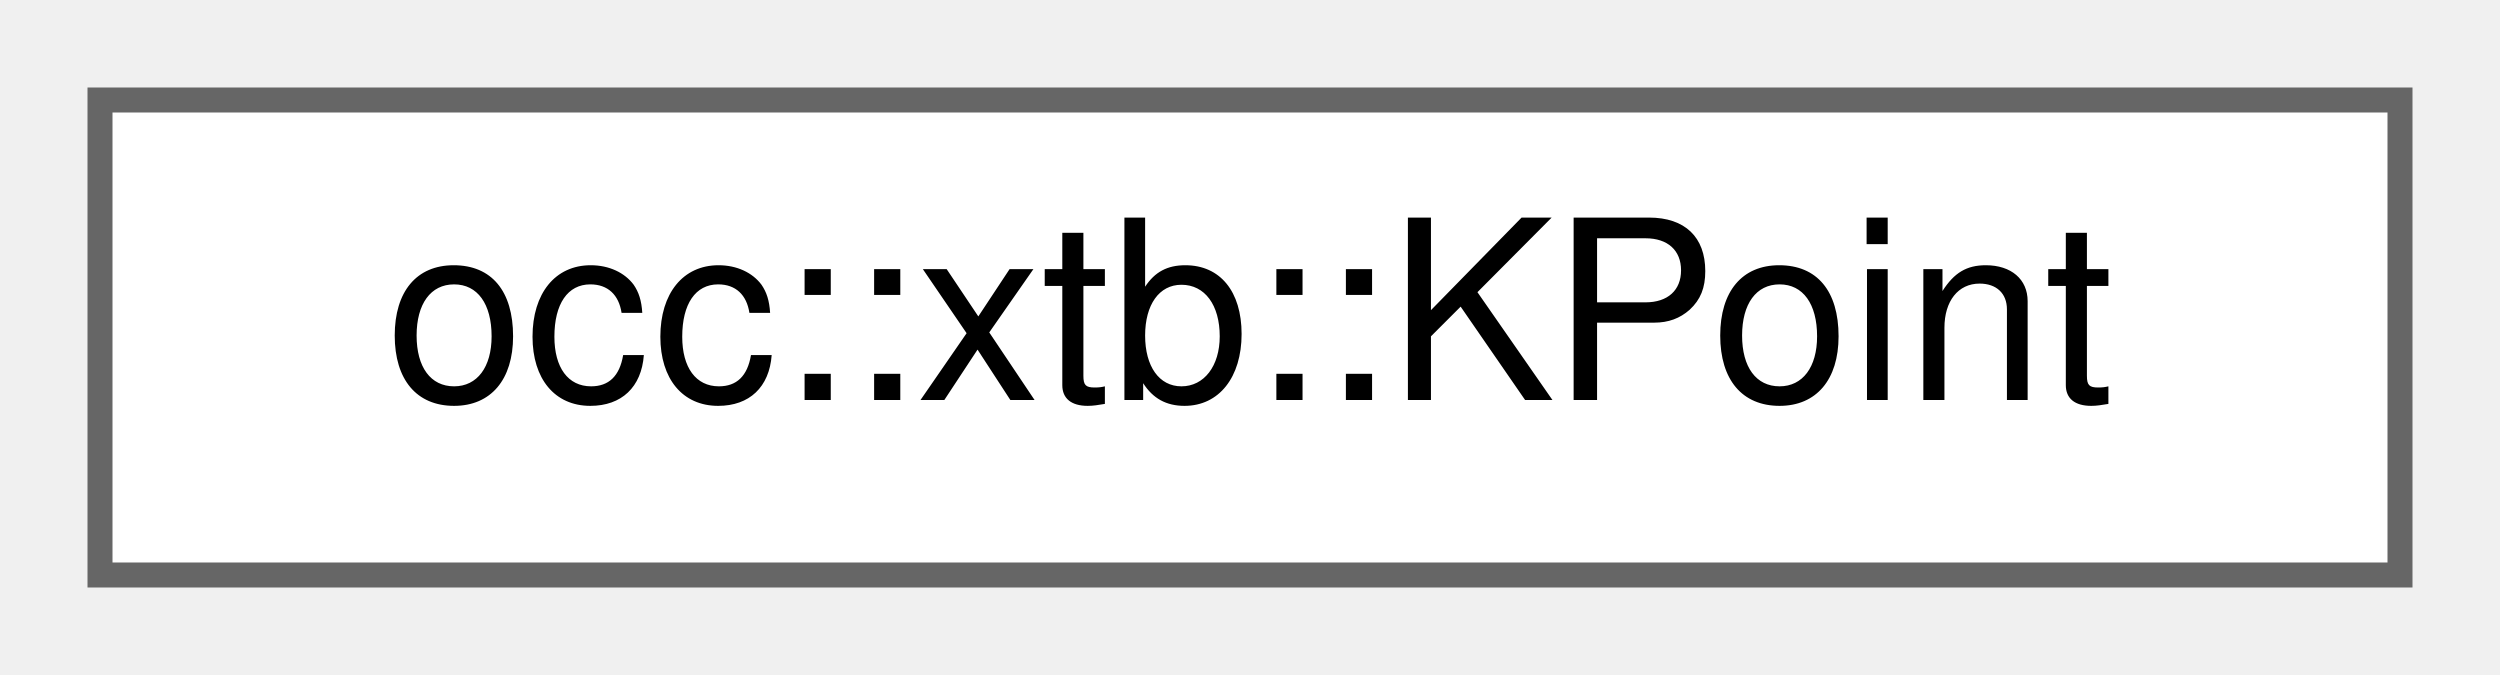
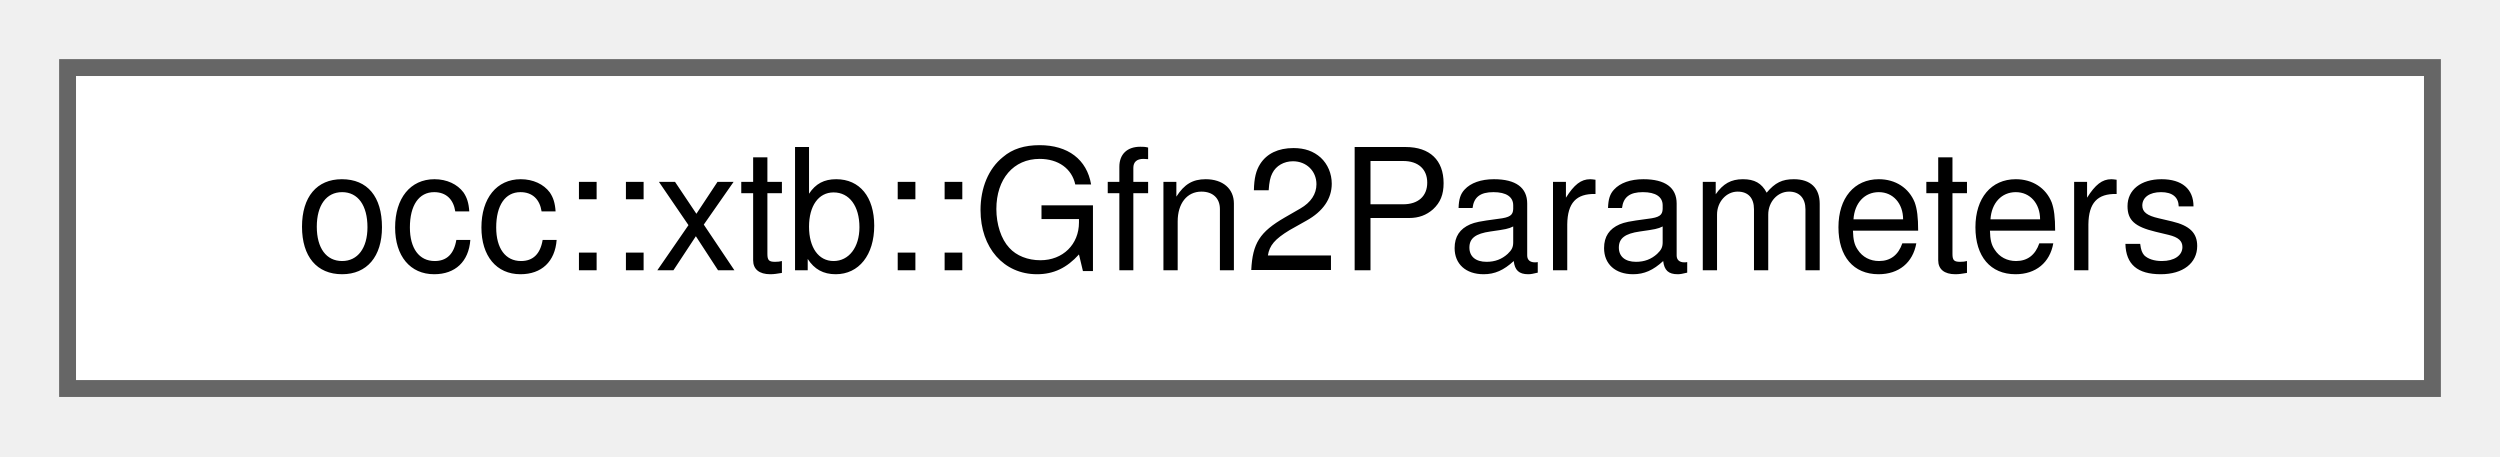
- <svg xmlns="http://www.w3.org/2000/svg" xmlns:xlink="http://www.w3.org/1999/xlink" width="100pt" height="27pt" viewBox="0.00 0.00 100.00 27.00">
+ <svg xmlns="http://www.w3.org/2000/svg" xmlns:xlink="http://www.w3.org/1999/xlink" width="148pt" height="27pt" viewBox="0.00 0.00 148.00 27.00">
  <g id="graph0" class="graph" transform="scale(1 1) rotate(0) translate(4 23)">
    <g id="Node000000" class="node">
      <g id="a_Node000000">
-         <a xlink:href="structocc_1_1xtb_1_1KPoint.html" target="_top" xlink:title=" ">
-           <polygon fill="white" stroke="#666666" points="92,-19 0,-19 0,0 92,0 92,-19" />
-           <text text-anchor="middle" x="46" y="-7" font-family="Helvetica,sans-Serif" font-size="10.00">occ::xtb::KPoint</text>
+         <a xlink:href="classocc_1_1xtb_1_1Gfn2Parameters.html" target="_top" xlink:title=" ">
+           <polygon fill="white" stroke="#666666" points="140,-19 0,-19 0,0 140,0 140,-19" />
+           <text text-anchor="middle" x="70" y="-7" font-family="Helvetica,sans-Serif" font-size="10.00">occ::xtb::Gfn2Parameters</text>
        </a>
      </g>
    </g>
  </g>
</svg>
